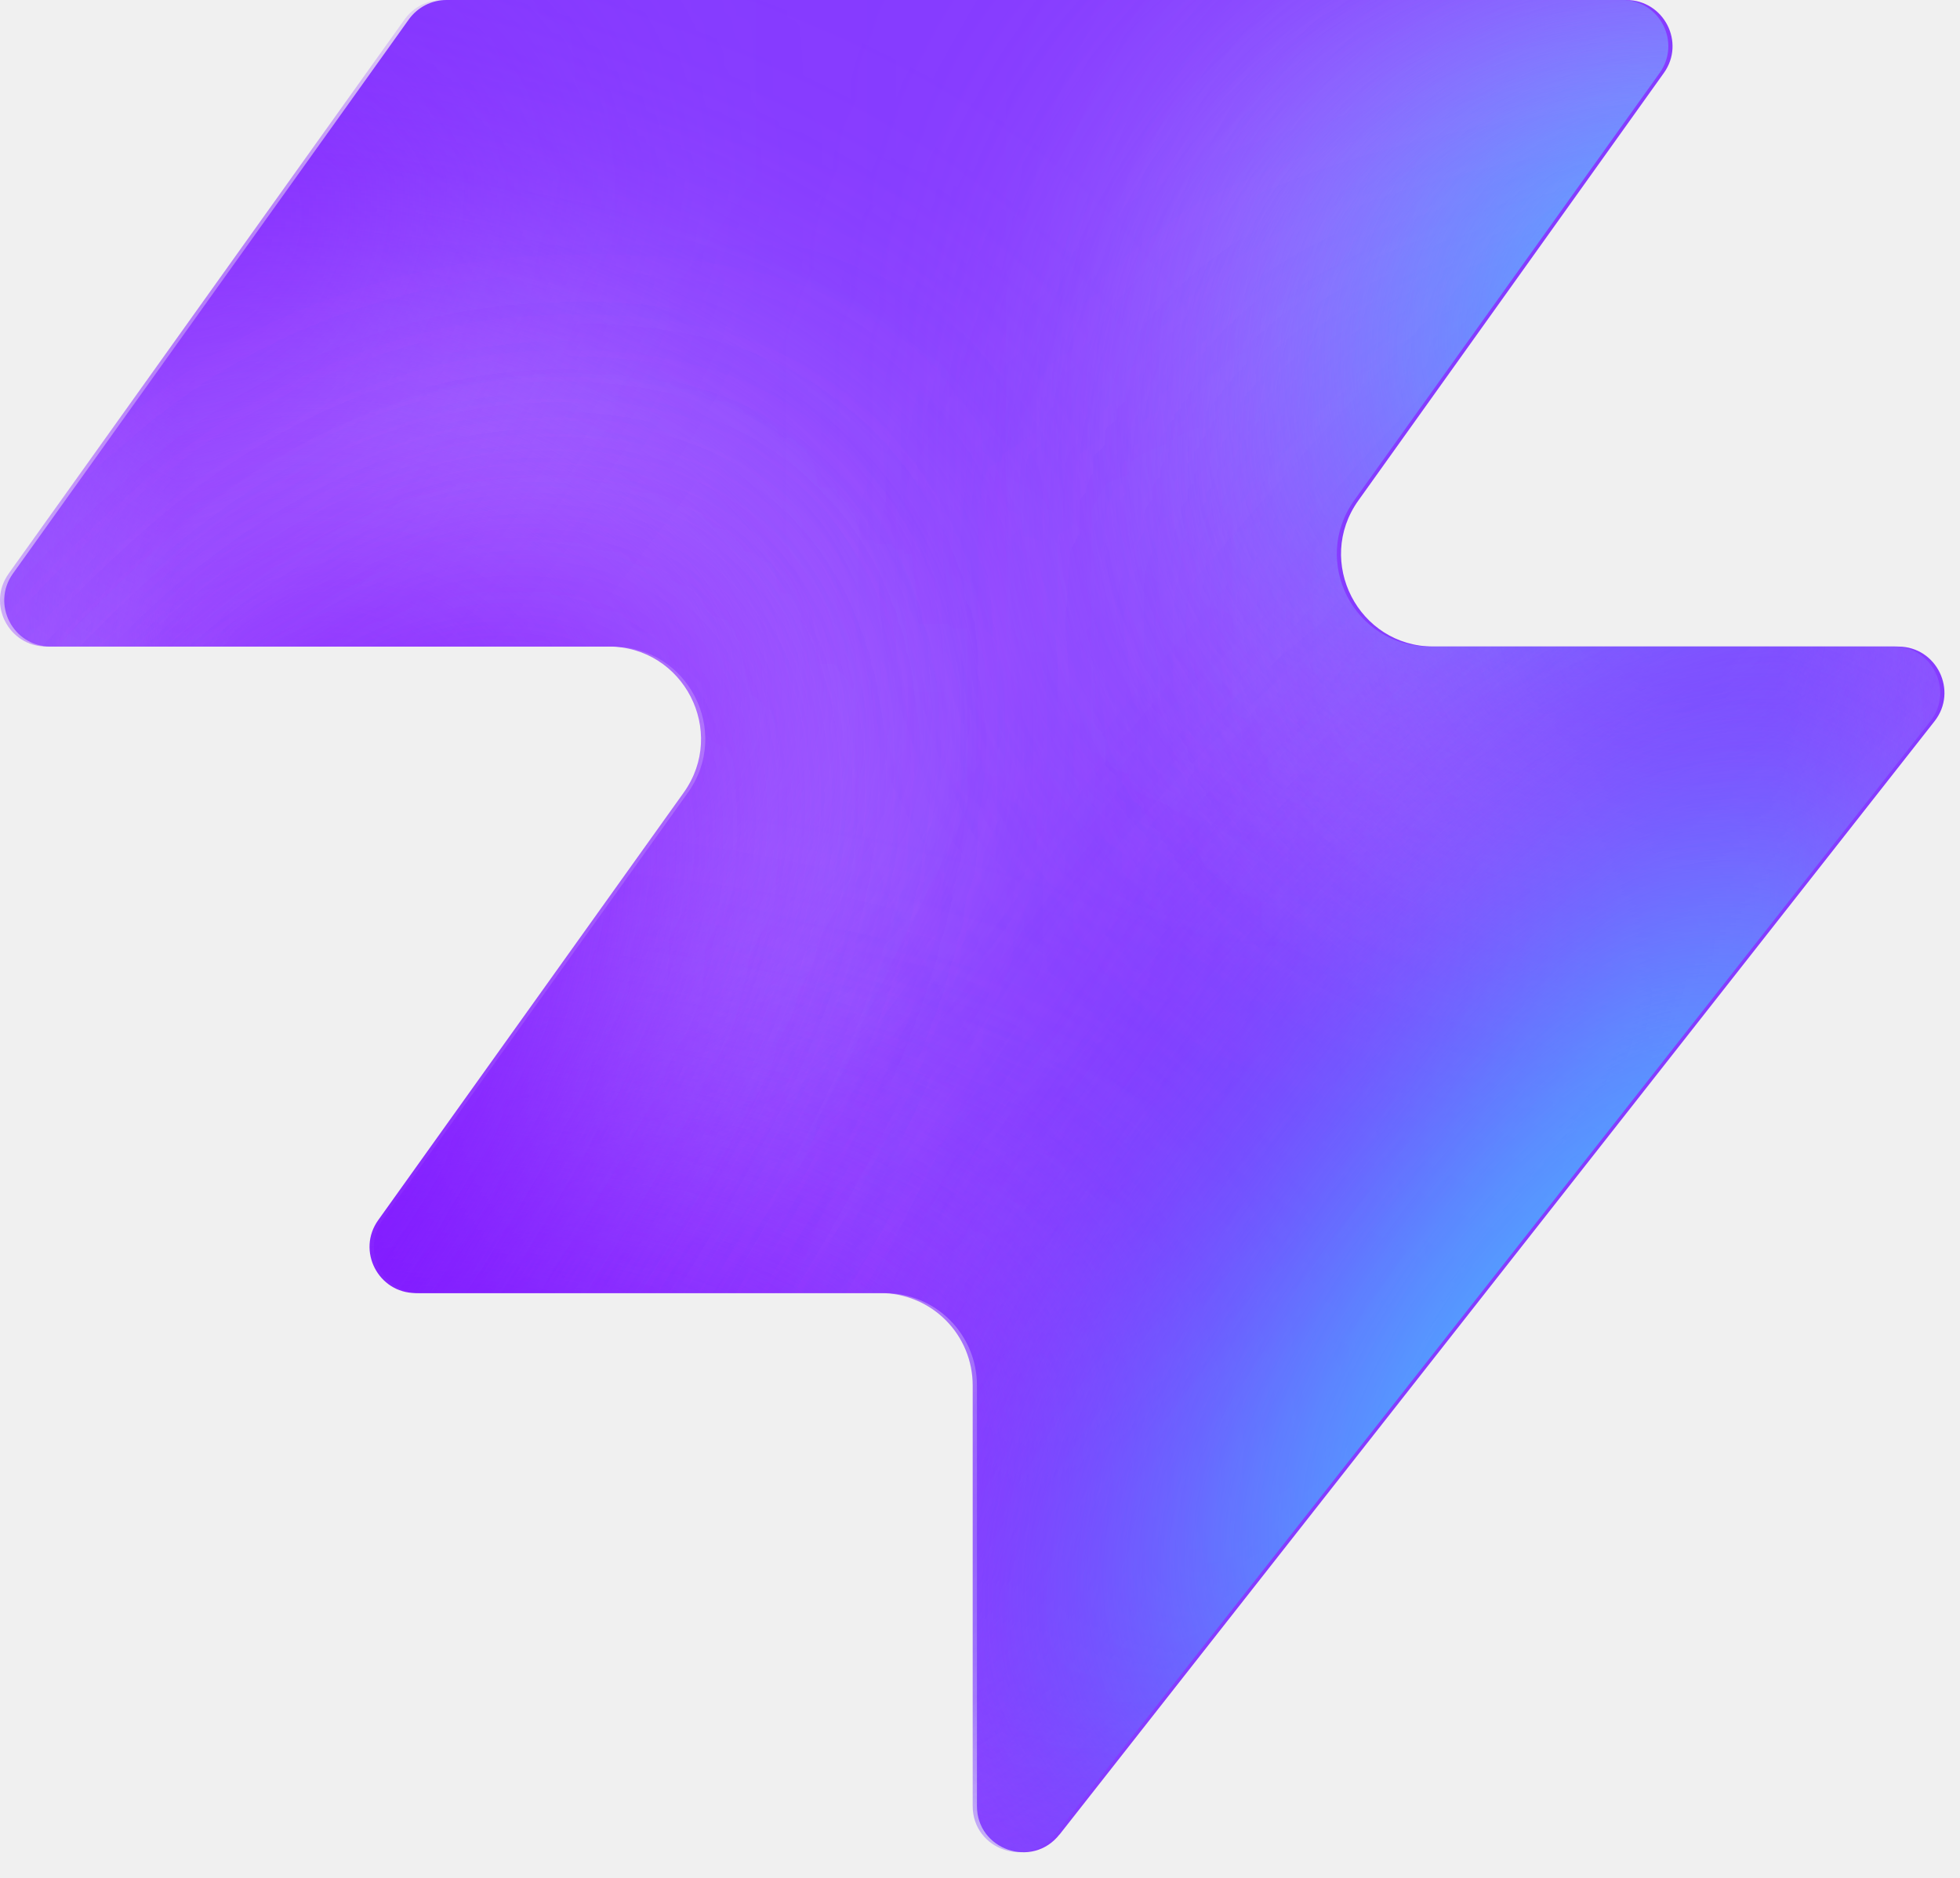
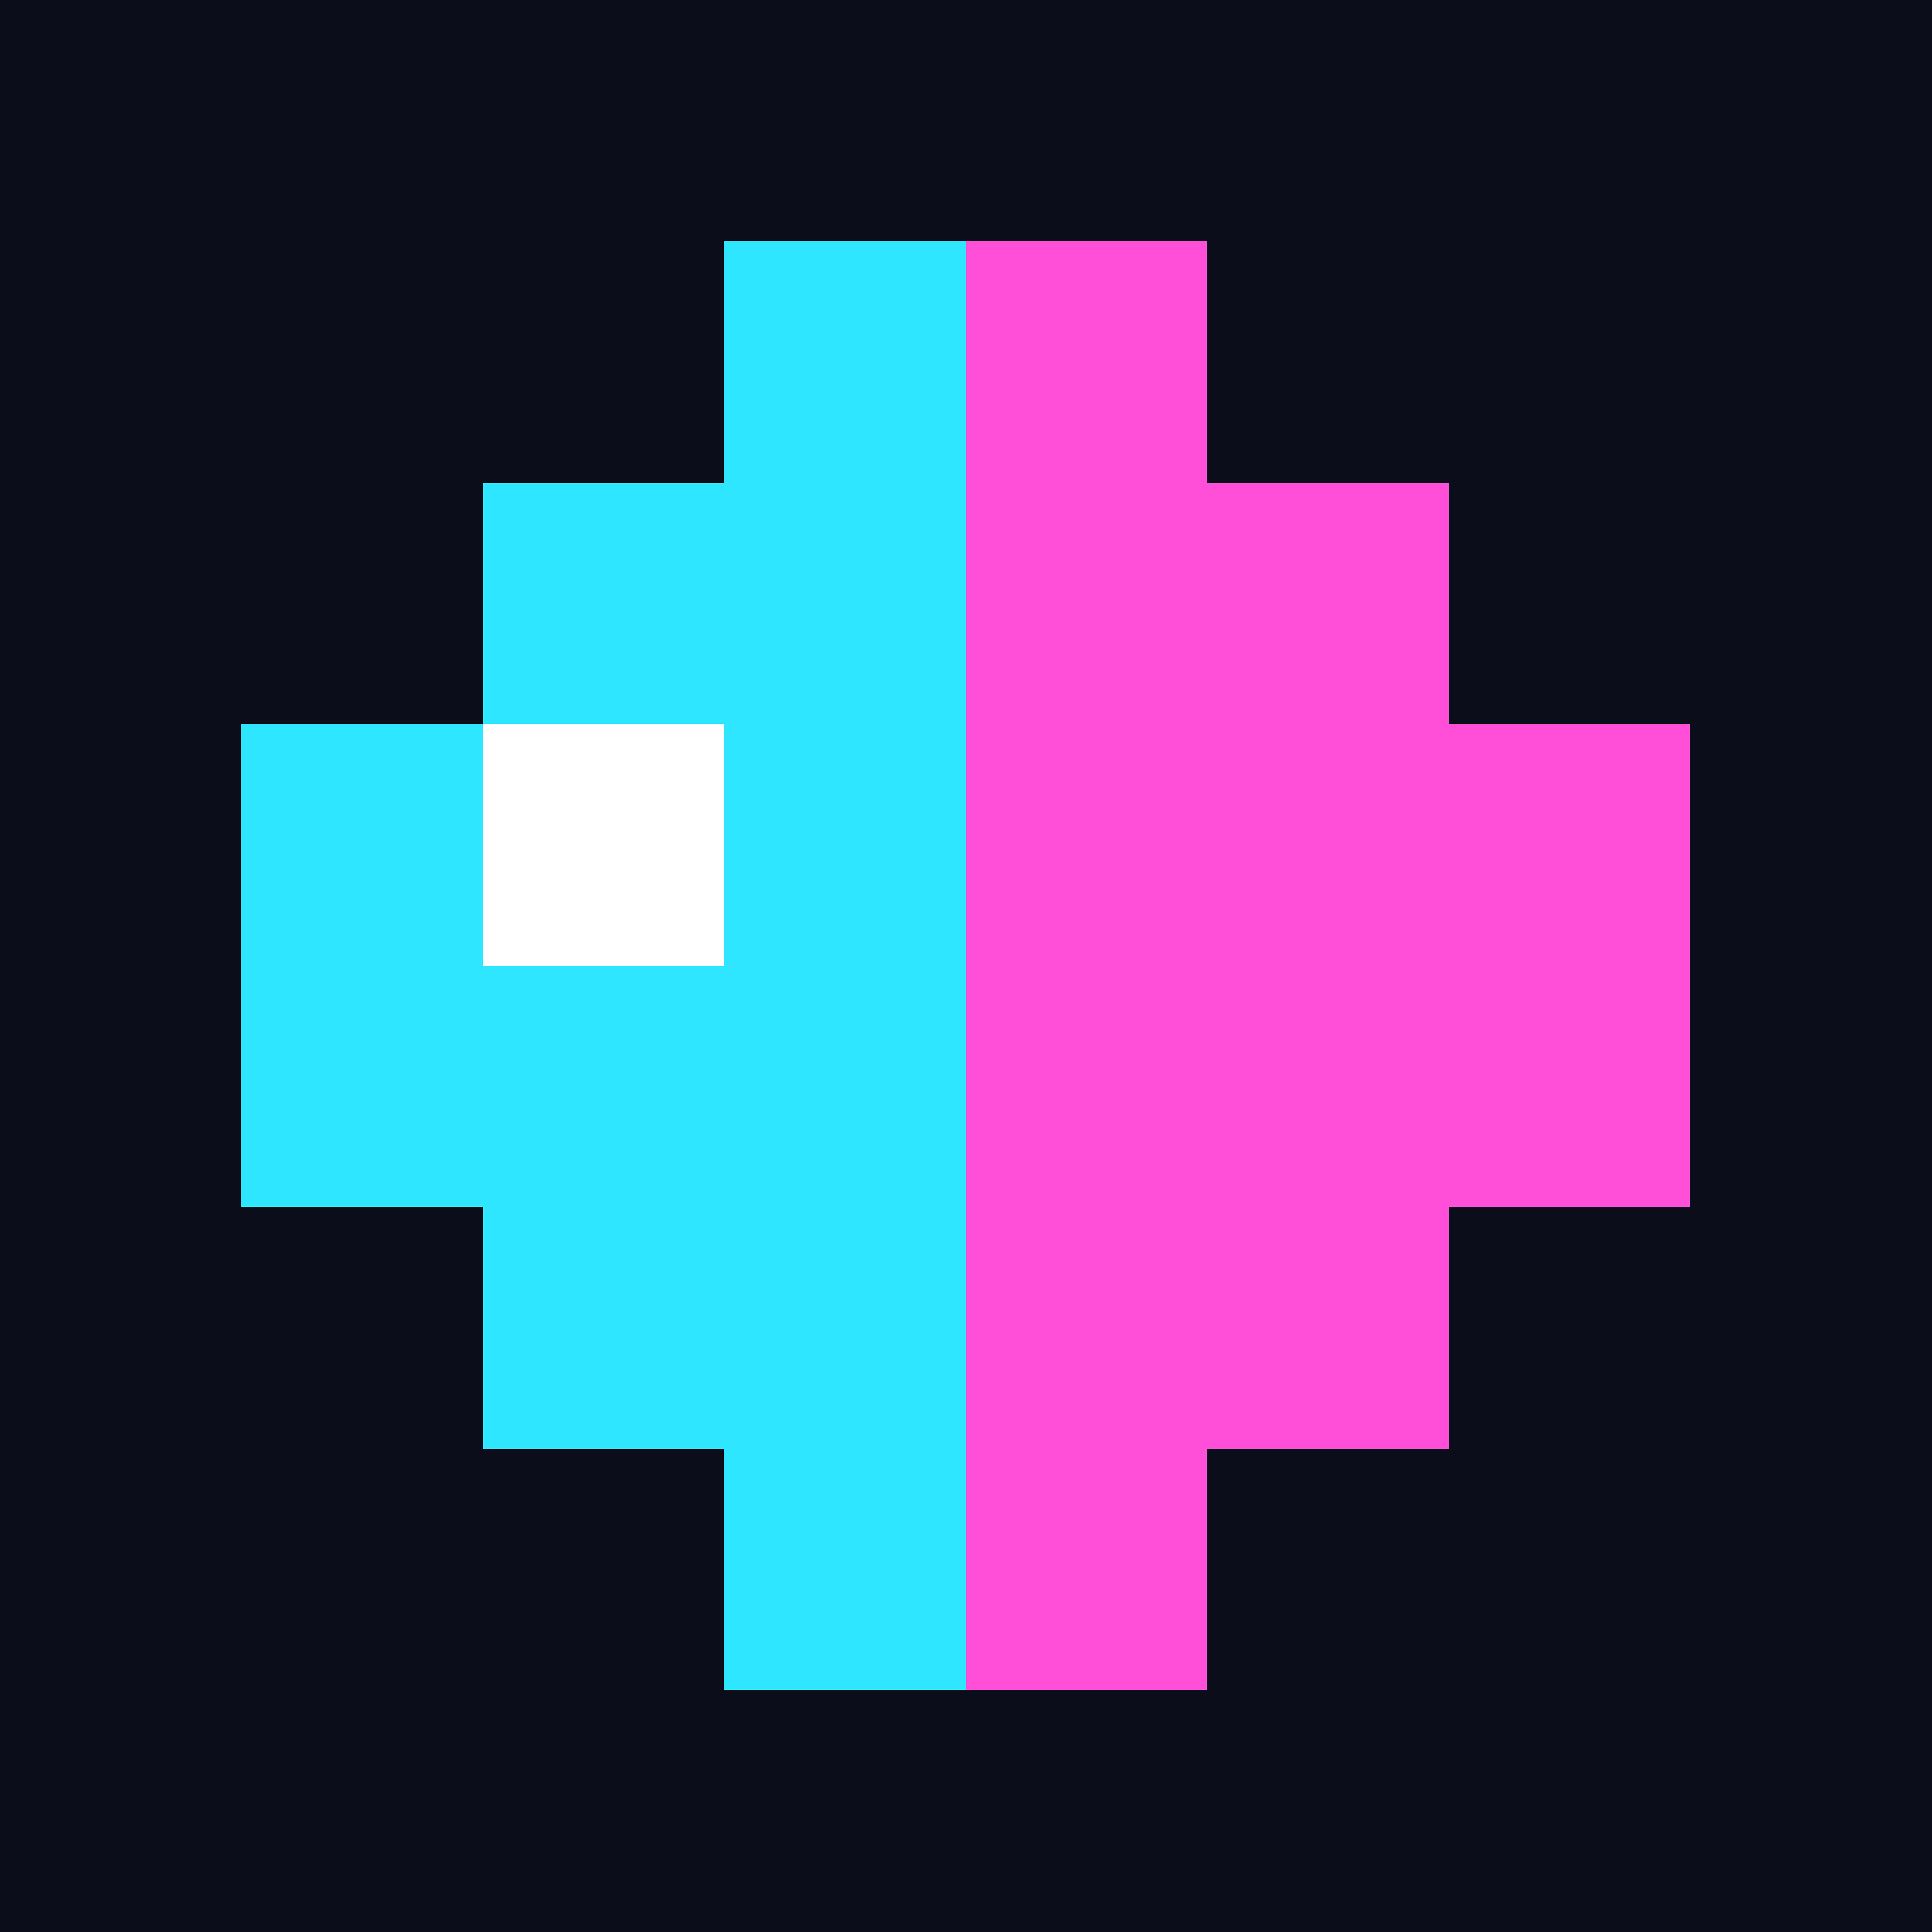
- <svg xmlns="http://www.w3.org/2000/svg" width="48" height="46" fill="none" viewBox="0 0 48 46">
-   <path fill="#863bff" d="M25.946 44.938c-.664.845-2.021.375-2.021-.698V33.937a2.26 2.26 0 0 0-2.262-2.262H10.287c-.92 0-1.456-1.04-.92-1.788l7.48-10.471c1.07-1.497 0-3.578-1.842-3.578H1.237c-.92 0-1.456-1.04-.92-1.788L10.013.474c.214-.297.556-.474.92-.474h28.894c.92 0 1.456 1.04.92 1.788l-7.48 10.471c-1.07 1.498 0 3.579 1.842 3.579h11.377c.943 0 1.473 1.088.89 1.83L25.947 44.94z" style="fill:#863bff;fill:color(display-p3 .525 .23 1);fill-opacity:1" />
-   <mask id="a" width="48" height="46" x="0" y="0" maskUnits="userSpaceOnUse" style="mask-type:alpha">
-     <path fill="#000" d="M25.842 44.938c-.664.844-2.021.375-2.021-.698V33.937a2.26 2.26 0 0 0-2.262-2.262H10.183c-.92 0-1.456-1.04-.92-1.788l7.48-10.471c1.07-1.498 0-3.579-1.842-3.579H1.133c-.92 0-1.456-1.04-.92-1.787L9.91.473c.214-.297.556-.474.92-.474h28.894c.92 0 1.456 1.04.92 1.788l-7.48 10.471c-1.07 1.498 0 3.578 1.842 3.578h11.377c.943 0 1.473 1.088.89 1.832L25.843 44.94z" style="fill:#000;fill-opacity:1" />
-   </mask>
-   <g mask="url(#a)">
-     <g filter="url(#b)">
-       <ellipse cx="5.508" cy="14.704" fill="#ede6ff" rx="5.508" ry="14.704" style="fill:#ede6ff;fill:color(display-p3 .927 .903 1);fill-opacity:1" transform="matrix(.00324 1 1 -.00324 -4.47 31.516)" />
-     </g>
-     <g filter="url(#c)">
-       <ellipse cx="10.399" cy="29.851" fill="#ede6ff" rx="10.399" ry="29.851" style="fill:#ede6ff;fill:color(display-p3 .927 .903 1);fill-opacity:1" transform="matrix(.00324 1 1 -.00324 -39.328 7.883)" />
-     </g>
-     <g filter="url(#d)">
-       <ellipse cx="5.508" cy="30.487" fill="#7e14ff" rx="5.508" ry="30.487" style="fill:#7e14ff;fill:color(display-p3 .492 .077 1);fill-opacity:1" transform="rotate(89.814 -25.913 -14.639)scale(1 -1)" />
-     </g>
-     <g filter="url(#e)">
-       <ellipse cx="5.508" cy="30.599" fill="#7e14ff" rx="5.508" ry="30.599" style="fill:#7e14ff;fill:color(display-p3 .492 .077 1);fill-opacity:1" transform="rotate(89.814 -32.644 -3.334)scale(1 -1)" />
-     </g>
-     <g filter="url(#f)">
-       <ellipse cx="5.508" cy="30.599" fill="#7e14ff" rx="5.508" ry="30.599" style="fill:#7e14ff;fill:color(display-p3 .492 .077 1);fill-opacity:1" transform="matrix(.00324 1 1 -.00324 -34.34 30.47)" />
-     </g>
-     <g filter="url(#g)">
-       <ellipse cx="14.072" cy="22.078" fill="#ede6ff" rx="14.072" ry="22.078" style="fill:#ede6ff;fill:color(display-p3 .927 .903 1);fill-opacity:1" transform="rotate(93.35 24.506 48.493)scale(-1 1)" />
-     </g>
-     <g filter="url(#h)">
-       <ellipse cx="3.47" cy="21.501" fill="#7e14ff" rx="3.47" ry="21.501" style="fill:#7e14ff;fill:color(display-p3 .492 .077 1);fill-opacity:1" transform="rotate(89.009 28.708 47.59)scale(-1 1)" />
-     </g>
-     <g filter="url(#i)">
-       <ellipse cx="3.47" cy="21.501" fill="#7e14ff" rx="3.47" ry="21.501" style="fill:#7e14ff;fill:color(display-p3 .492 .077 1);fill-opacity:1" transform="rotate(89.009 28.708 47.59)scale(-1 1)" />
-     </g>
-     <g filter="url(#j)">
-       <ellipse cx=".387" cy="8.972" fill="#7e14ff" rx="4.407" ry="29.108" style="fill:#7e14ff;fill:color(display-p3 .492 .077 1);fill-opacity:1" transform="rotate(39.51 .387 8.972)" />
-     </g>
-     <g filter="url(#k)">
-       <ellipse cx="47.523" cy="-6.092" fill="#7e14ff" rx="4.407" ry="29.108" style="fill:#7e14ff;fill:color(display-p3 .492 .077 1);fill-opacity:1" transform="rotate(37.892 47.523 -6.092)" />
-     </g>
-     <g filter="url(#l)">
-       <ellipse cx="41.412" cy="6.333" fill="#47bfff" rx="5.971" ry="9.665" style="fill:#47bfff;fill:color(display-p3 .28 .748 1);fill-opacity:1" transform="rotate(37.892 41.412 6.333)" />
-     </g>
-     <g filter="url(#m)">
-       <ellipse cx="-1.879" cy="38.332" fill="#7e14ff" rx="4.407" ry="29.108" style="fill:#7e14ff;fill:color(display-p3 .492 .077 1);fill-opacity:1" transform="rotate(37.892 -1.88 38.332)" />
-     </g>
-     <g filter="url(#n)">
-       <ellipse cx="-1.879" cy="38.332" fill="#7e14ff" rx="4.407" ry="29.108" style="fill:#7e14ff;fill:color(display-p3 .492 .077 1);fill-opacity:1" transform="rotate(37.892 -1.88 38.332)" />
-     </g>
-     <g filter="url(#o)">
-       <ellipse cx="35.651" cy="29.907" fill="#7e14ff" rx="4.407" ry="29.108" style="fill:#7e14ff;fill:color(display-p3 .492 .077 1);fill-opacity:1" transform="rotate(37.892 35.651 29.907)" />
-     </g>
-     <g filter="url(#p)">
-       <ellipse cx="38.418" cy="32.4" fill="#47bfff" rx="5.971" ry="15.297" style="fill:#47bfff;fill:color(display-p3 .28 .748 1);fill-opacity:1" transform="rotate(37.892 38.418 32.4)" />
-     </g>
-   </g>
-   <defs>
-     <filter id="b" width="60.045" height="41.654" x="-19.77" y="16.149" color-interpolation-filters="sRGB" filterUnits="userSpaceOnUse">
-       <feFlood flood-opacity="0" result="BackgroundImageFix" />
-       <feBlend in="SourceGraphic" in2="BackgroundImageFix" result="shape" />
-       <feGaussianBlur result="effect1_foregroundBlur_2002_17158" stdDeviation="7.659" />
-     </filter>
-     <filter id="c" width="90.34" height="51.437" x="-54.613" y="-7.533" color-interpolation-filters="sRGB" filterUnits="userSpaceOnUse">
-       <feFlood flood-opacity="0" result="BackgroundImageFix" />
-       <feBlend in="SourceGraphic" in2="BackgroundImageFix" result="shape" />
-       <feGaussianBlur result="effect1_foregroundBlur_2002_17158" stdDeviation="7.659" />
-     </filter>
-     <filter id="d" width="79.355" height="29.4" x="-49.64" y="2.03" color-interpolation-filters="sRGB" filterUnits="userSpaceOnUse">
-       <feFlood flood-opacity="0" result="BackgroundImageFix" />
-       <feBlend in="SourceGraphic" in2="BackgroundImageFix" result="shape" />
-       <feGaussianBlur result="effect1_foregroundBlur_2002_17158" stdDeviation="4.596" />
-     </filter>
-     <filter id="e" width="79.579" height="29.4" x="-45.045" y="20.029" color-interpolation-filters="sRGB" filterUnits="userSpaceOnUse">
-       <feFlood flood-opacity="0" result="BackgroundImageFix" />
-       <feBlend in="SourceGraphic" in2="BackgroundImageFix" result="shape" />
-       <feGaussianBlur result="effect1_foregroundBlur_2002_17158" stdDeviation="4.596" />
-     </filter>
-     <filter id="f" width="79.579" height="29.4" x="-43.513" y="21.178" color-interpolation-filters="sRGB" filterUnits="userSpaceOnUse">
-       <feFlood flood-opacity="0" result="BackgroundImageFix" />
-       <feBlend in="SourceGraphic" in2="BackgroundImageFix" result="shape" />
-       <feGaussianBlur result="effect1_foregroundBlur_2002_17158" stdDeviation="4.596" />
-     </filter>
-     <filter id="g" width="74.749" height="58.852" x="15.756" y="-17.901" color-interpolation-filters="sRGB" filterUnits="userSpaceOnUse">
-       <feFlood flood-opacity="0" result="BackgroundImageFix" />
-       <feBlend in="SourceGraphic" in2="BackgroundImageFix" result="shape" />
-       <feGaussianBlur result="effect1_foregroundBlur_2002_17158" stdDeviation="7.659" />
-     </filter>
-     <filter id="h" width="61.377" height="25.362" x="23.548" y="2.284" color-interpolation-filters="sRGB" filterUnits="userSpaceOnUse">
-       <feFlood flood-opacity="0" result="BackgroundImageFix" />
-       <feBlend in="SourceGraphic" in2="BackgroundImageFix" result="shape" />
-       <feGaussianBlur result="effect1_foregroundBlur_2002_17158" stdDeviation="4.596" />
-     </filter>
-     <filter id="i" width="61.377" height="25.362" x="23.548" y="2.284" color-interpolation-filters="sRGB" filterUnits="userSpaceOnUse">
-       <feFlood flood-opacity="0" result="BackgroundImageFix" />
-       <feBlend in="SourceGraphic" in2="BackgroundImageFix" result="shape" />
-       <feGaussianBlur result="effect1_foregroundBlur_2002_17158" stdDeviation="4.596" />
-     </filter>
-     <filter id="j" width="56.045" height="63.649" x="-27.636" y="-22.853" color-interpolation-filters="sRGB" filterUnits="userSpaceOnUse">
-       <feFlood flood-opacity="0" result="BackgroundImageFix" />
-       <feBlend in="SourceGraphic" in2="BackgroundImageFix" result="shape" />
-       <feGaussianBlur result="effect1_foregroundBlur_2002_17158" stdDeviation="4.596" />
-     </filter>
-     <filter id="k" width="54.814" height="64.646" x="20.116" y="-38.415" color-interpolation-filters="sRGB" filterUnits="userSpaceOnUse">
-       <feFlood flood-opacity="0" result="BackgroundImageFix" />
-       <feBlend in="SourceGraphic" in2="BackgroundImageFix" result="shape" />
-       <feGaussianBlur result="effect1_foregroundBlur_2002_17158" stdDeviation="4.596" />
-     </filter>
-     <filter id="l" width="33.541" height="35.313" x="24.641" y="-11.323" color-interpolation-filters="sRGB" filterUnits="userSpaceOnUse">
-       <feFlood flood-opacity="0" result="BackgroundImageFix" />
-       <feBlend in="SourceGraphic" in2="BackgroundImageFix" result="shape" />
-       <feGaussianBlur result="effect1_foregroundBlur_2002_17158" stdDeviation="4.596" />
-     </filter>
-     <filter id="m" width="54.814" height="64.646" x="-29.286" y="6.009" color-interpolation-filters="sRGB" filterUnits="userSpaceOnUse">
-       <feFlood flood-opacity="0" result="BackgroundImageFix" />
-       <feBlend in="SourceGraphic" in2="BackgroundImageFix" result="shape" />
-       <feGaussianBlur result="effect1_foregroundBlur_2002_17158" stdDeviation="4.596" />
-     </filter>
-     <filter id="n" width="54.814" height="64.646" x="-29.286" y="6.009" color-interpolation-filters="sRGB" filterUnits="userSpaceOnUse">
-       <feFlood flood-opacity="0" result="BackgroundImageFix" />
-       <feBlend in="SourceGraphic" in2="BackgroundImageFix" result="shape" />
-       <feGaussianBlur result="effect1_foregroundBlur_2002_17158" stdDeviation="4.596" />
-     </filter>
-     <filter id="o" width="54.814" height="64.646" x="8.244" y="-2.416" color-interpolation-filters="sRGB" filterUnits="userSpaceOnUse">
-       <feFlood flood-opacity="0" result="BackgroundImageFix" />
-       <feBlend in="SourceGraphic" in2="BackgroundImageFix" result="shape" />
-       <feGaussianBlur result="effect1_foregroundBlur_2002_17158" stdDeviation="4.596" />
-     </filter>
-     <filter id="p" width="39.409" height="43.623" x="18.713" y="10.588" color-interpolation-filters="sRGB" filterUnits="userSpaceOnUse">
-       <feFlood flood-opacity="0" result="BackgroundImageFix" />
-       <feBlend in="SourceGraphic" in2="BackgroundImageFix" result="shape" />
-       <feGaussianBlur result="effect1_foregroundBlur_2002_17158" stdDeviation="4.596" />
-     </filter>
-   </defs>
+ <svg xmlns="http://www.w3.org/2000/svg" viewBox="0 0 8 8" shape-rendering="crispEdges">
+   <rect width="8" height="8" fill="#0b0e1a" />
+   <rect x="3" y="1" width="1" height="1" fill="#2ee6ff" />
+   <rect x="4" y="1" width="1" height="1" fill="#ff4fd8" />
+   <rect x="2" y="2" width="1" height="1" fill="#2ee6ff" />
+   <rect x="3" y="2" width="1" height="1" fill="#2ee6ff" />
+   <rect x="4" y="2" width="1" height="1" fill="#ff4fd8" />
+   <rect x="5" y="2" width="1" height="1" fill="#ff4fd8" />
+   <rect x="1" y="3" width="1" height="1" fill="#2ee6ff" />
+   <rect x="2" y="3" width="1" height="1" fill="#ffffff" />
+   <rect x="3" y="3" width="1" height="1" fill="#2ee6ff" />
+   <rect x="4" y="3" width="1" height="1" fill="#ff4fd8" />
+   <rect x="5" y="3" width="1" height="1" fill="#ff4fd8" />
+   <rect x="6" y="3" width="1" height="1" fill="#ff4fd8" />
+   <rect x="1" y="4" width="1" height="1" fill="#2ee6ff" />
+   <rect x="2" y="4" width="1" height="1" fill="#2ee6ff" />
+   <rect x="3" y="4" width="1" height="1" fill="#2ee6ff" />
+   <rect x="4" y="4" width="1" height="1" fill="#ff4fd8" />
+   <rect x="5" y="4" width="1" height="1" fill="#ff4fd8" />
+   <rect x="6" y="4" width="1" height="1" fill="#ff4fd8" />
+   <rect x="2" y="5" width="1" height="1" fill="#2ee6ff" />
+   <rect x="3" y="5" width="1" height="1" fill="#2ee6ff" />
+   <rect x="4" y="5" width="1" height="1" fill="#ff4fd8" />
+   <rect x="5" y="5" width="1" height="1" fill="#ff4fd8" />
+   <rect x="3" y="6" width="1" height="1" fill="#2ee6ff" />
+   <rect x="4" y="6" width="1" height="1" fill="#ff4fd8" />
</svg>
